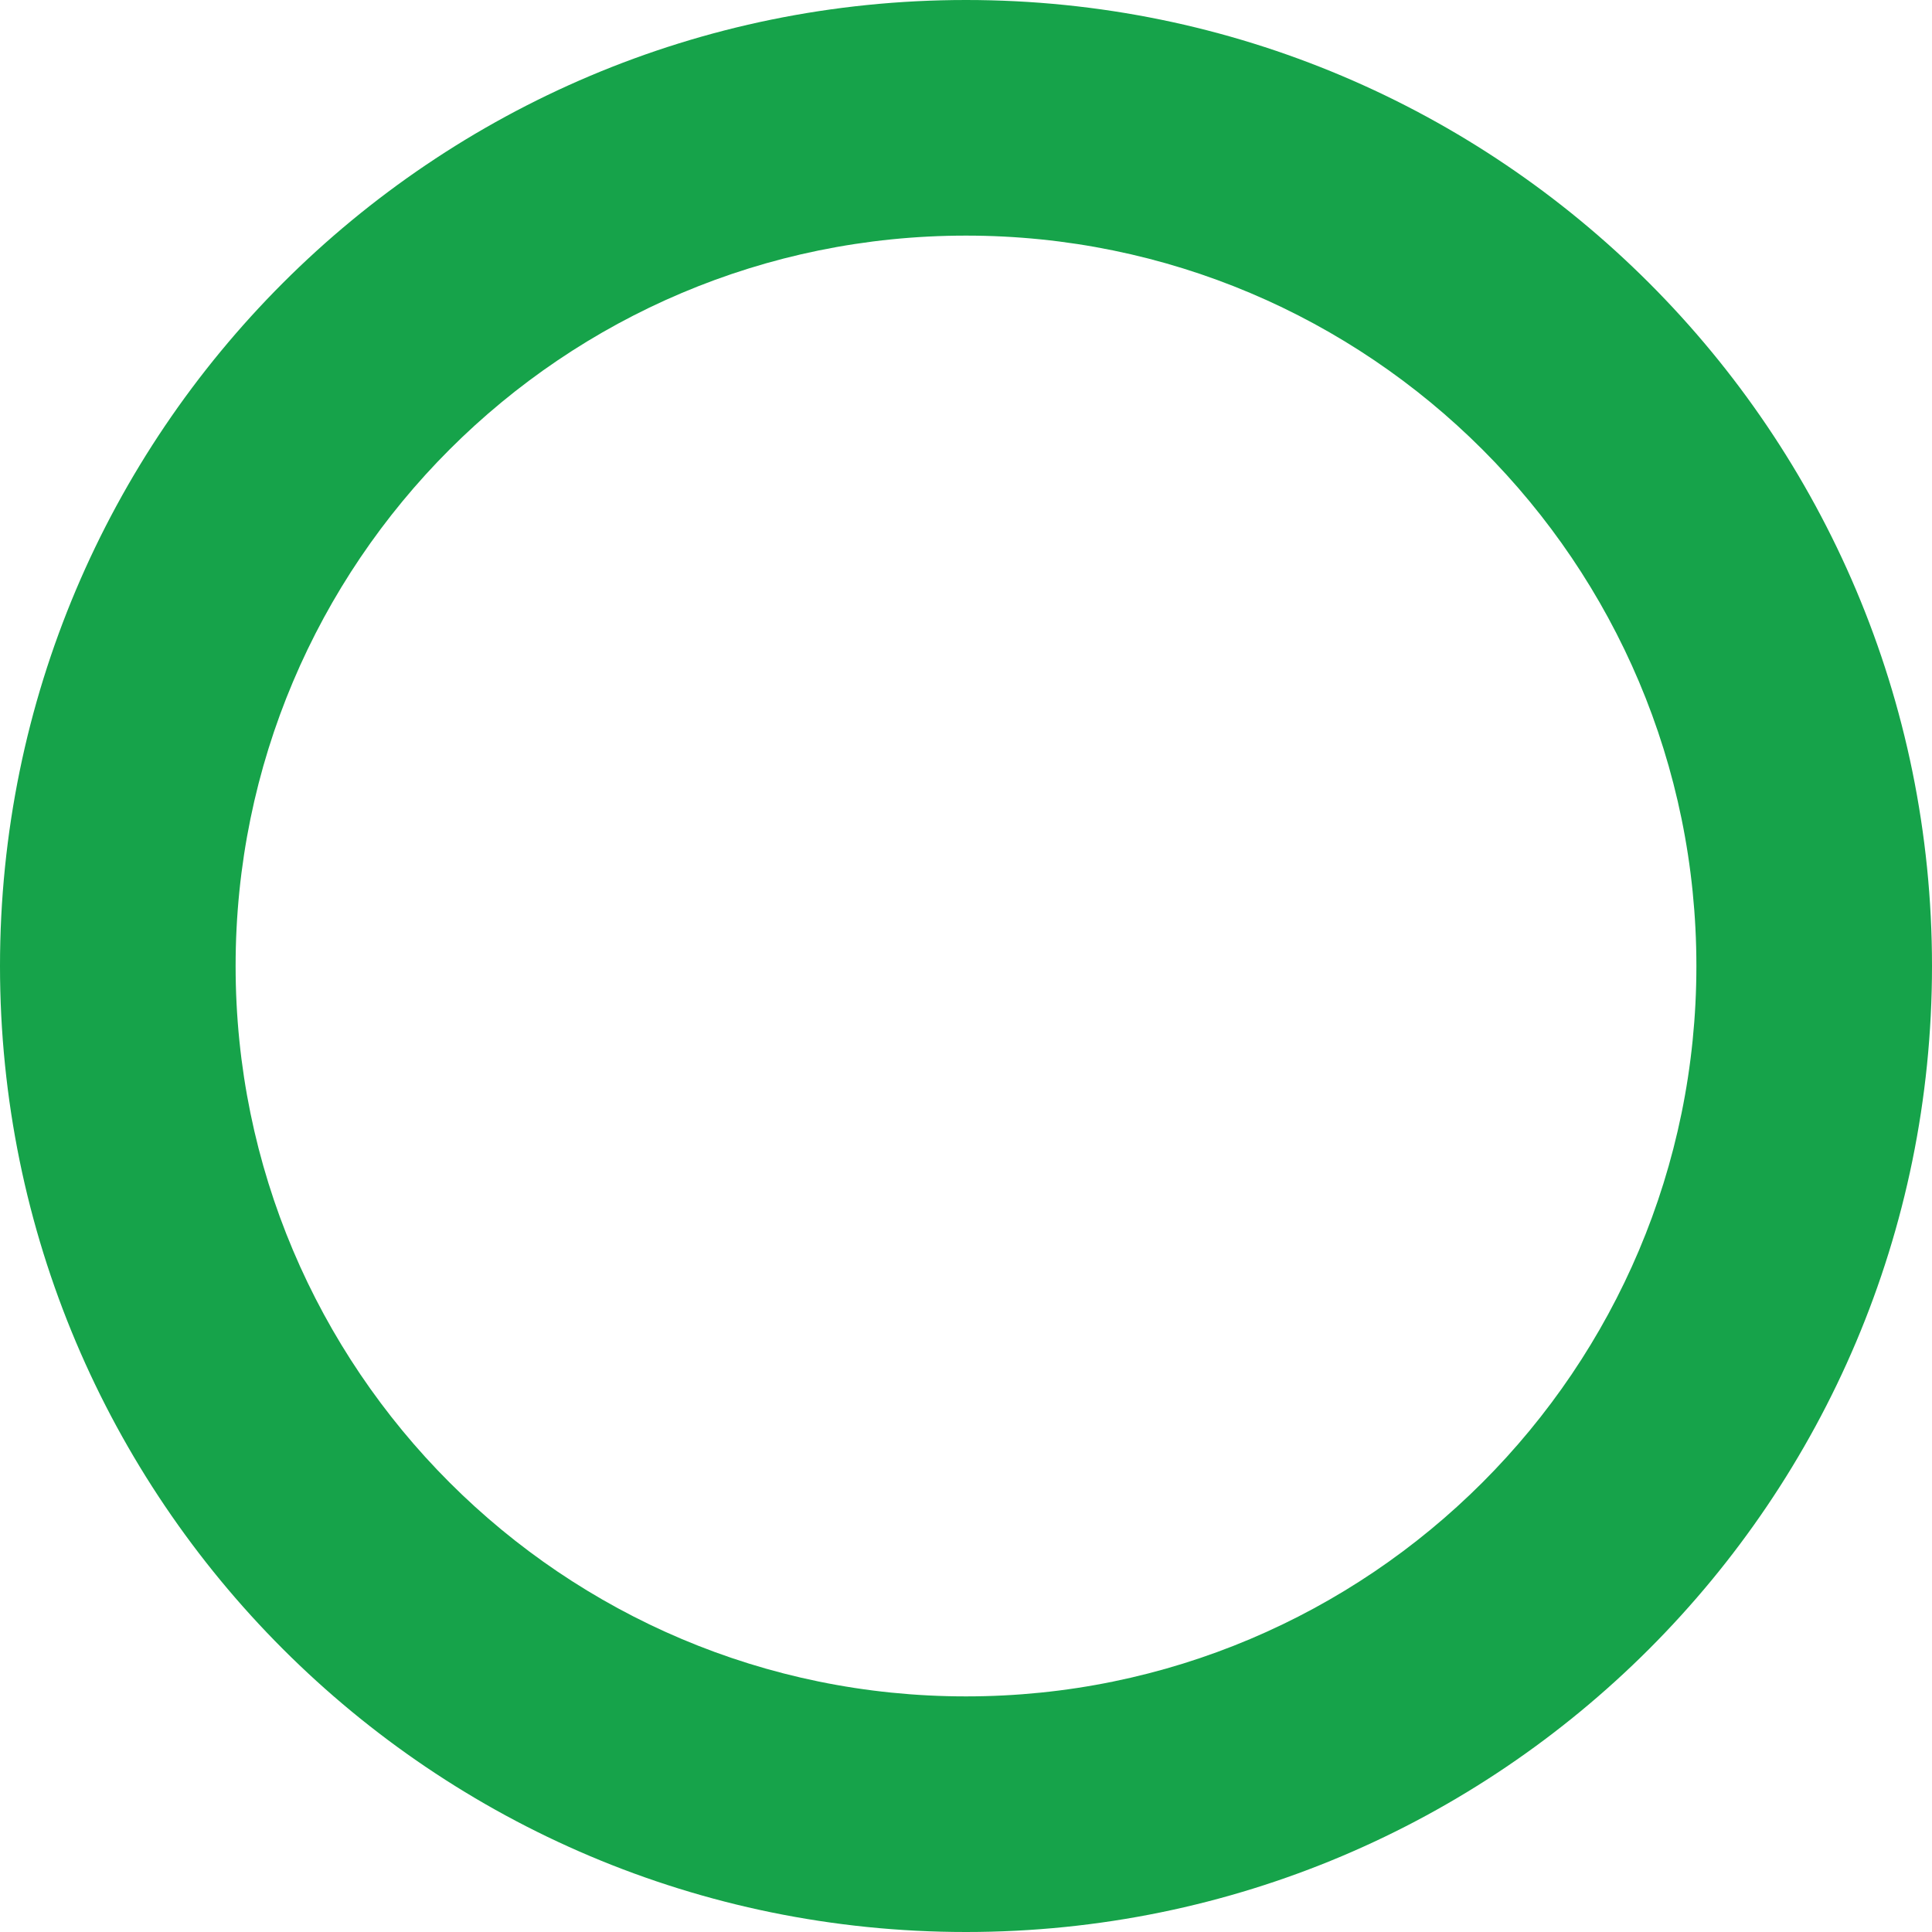
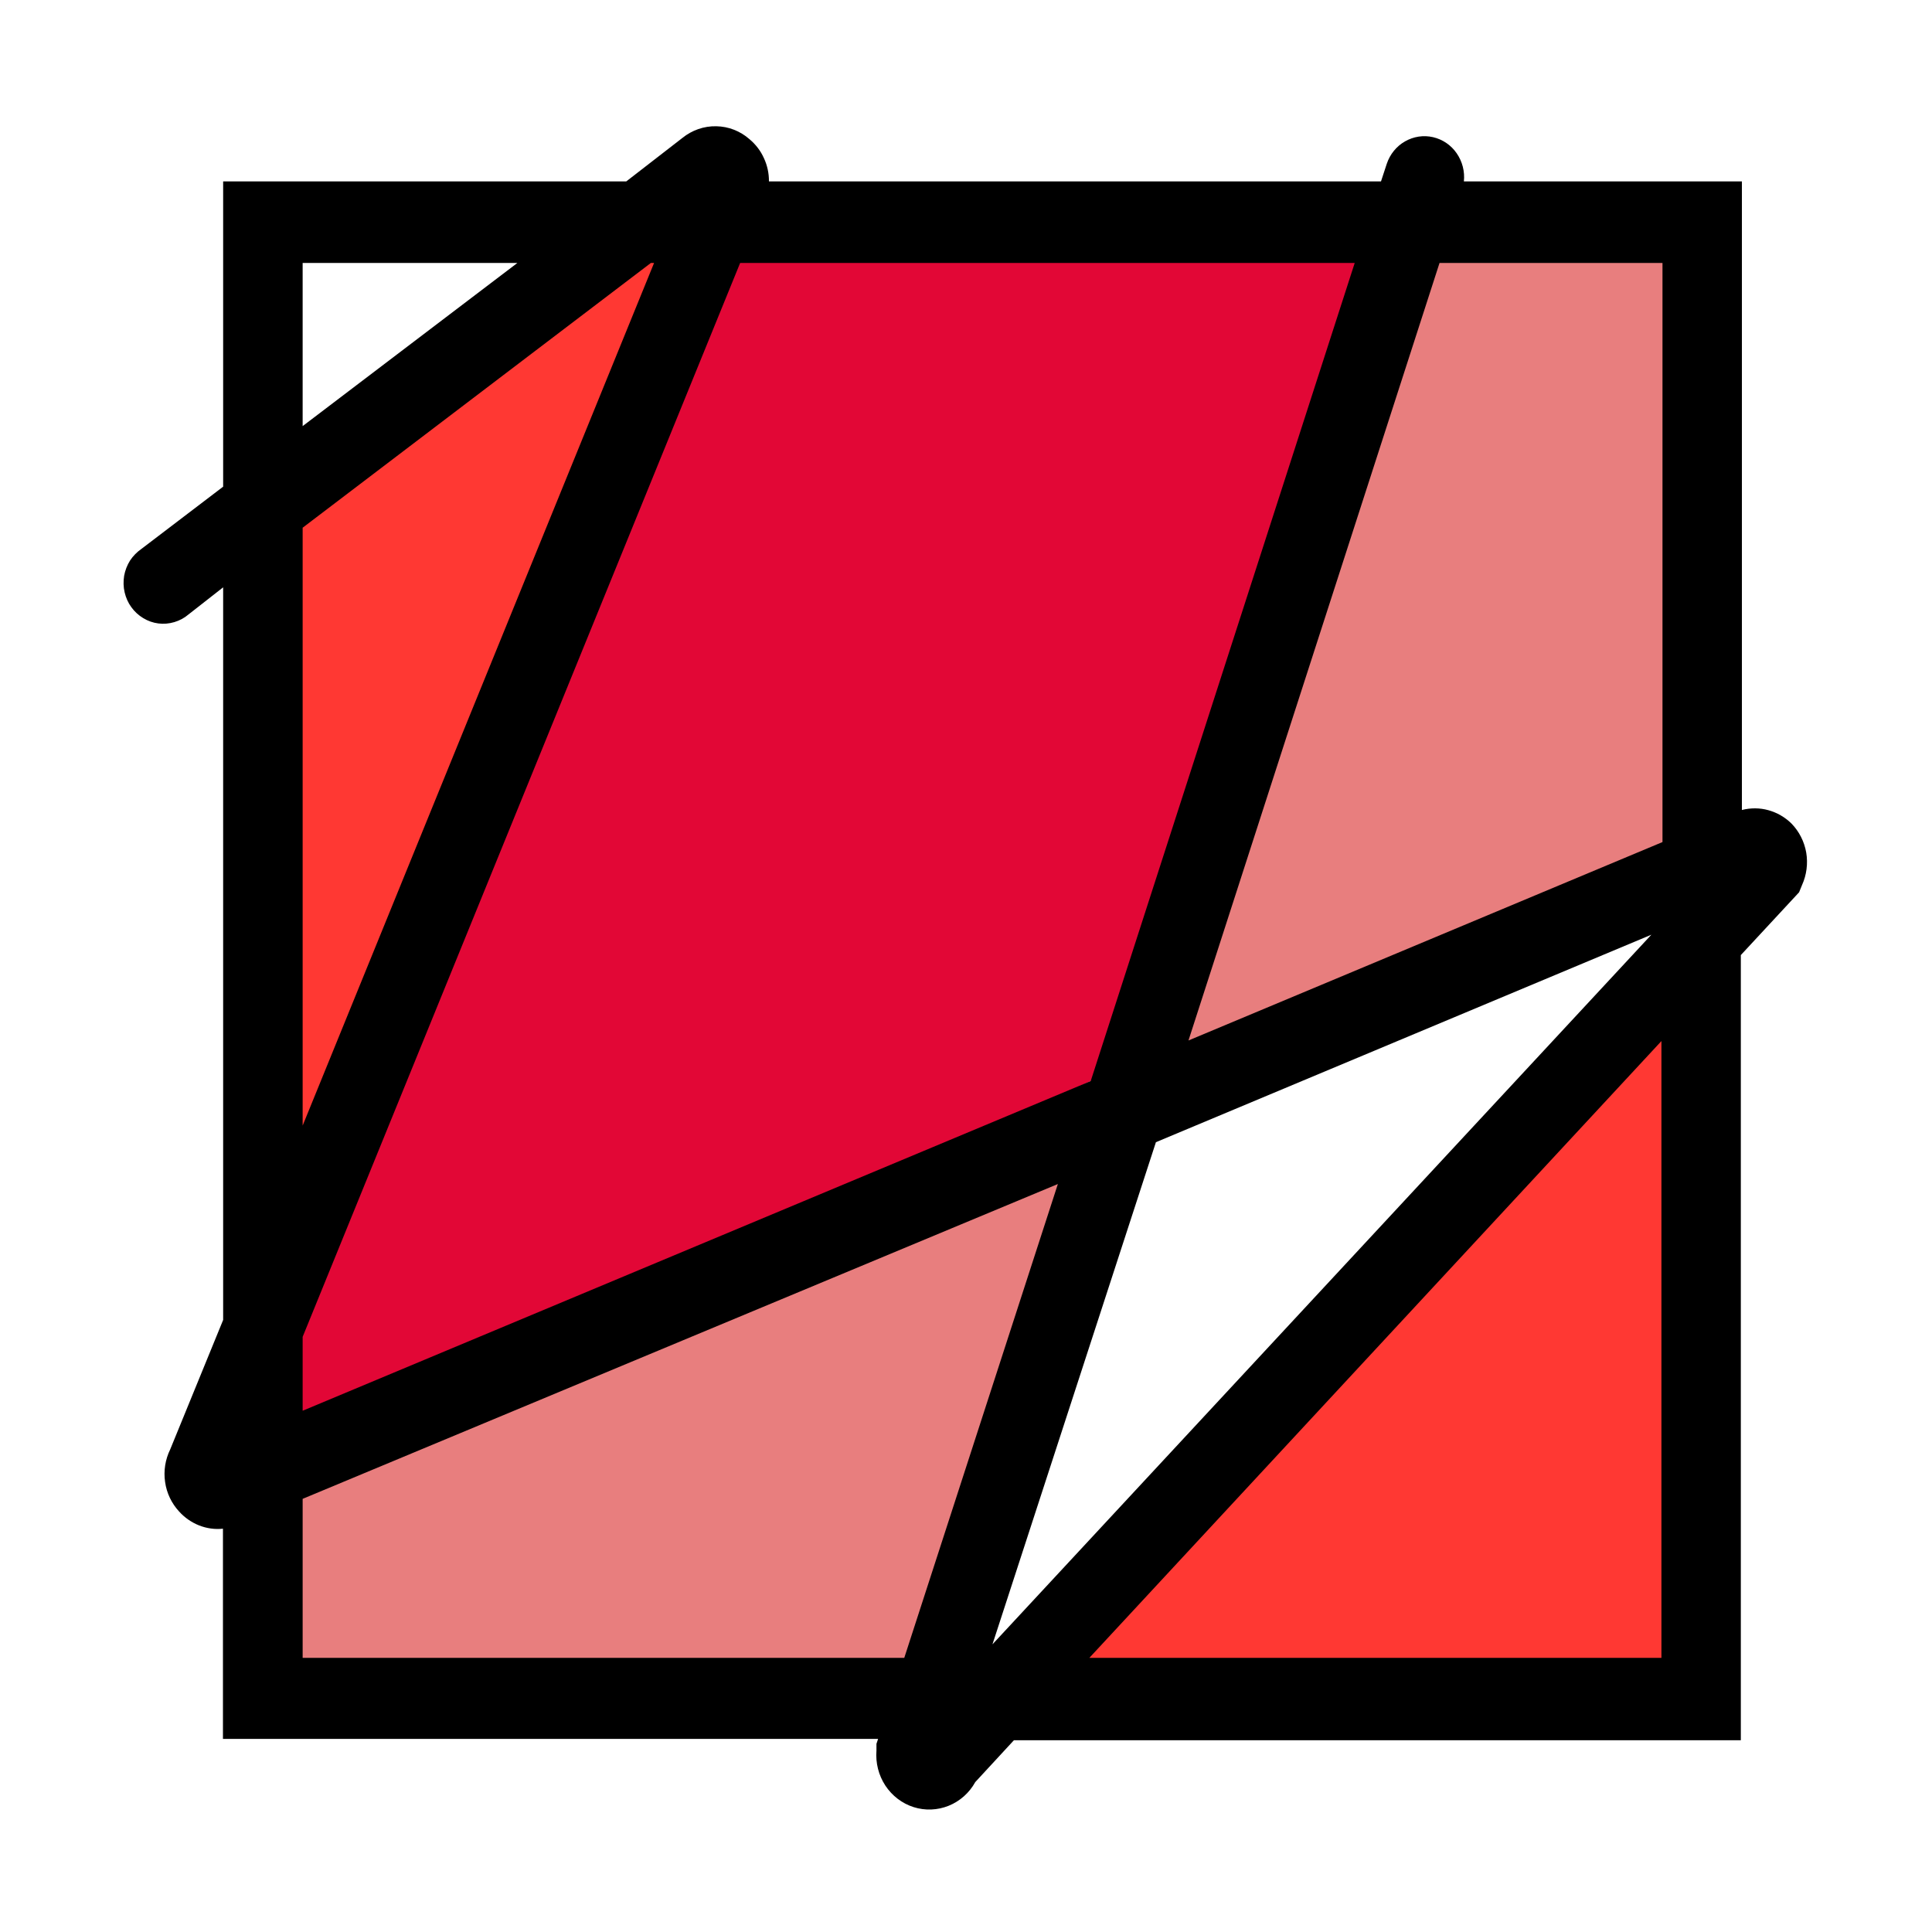
- <svg xmlns="http://www.w3.org/2000/svg" width="410" height="410" viewBox="0 0 410 410" fill="none">
-   <path fill-rule="evenodd" clip-rule="evenodd" d="M205 410C318.218 410 410 318.218 410 205C410 91.782 318.218 0 205 0C91.782 0 0 91.782 0 205C0 318.218 91.782 410 205 410ZM205 360C290.604 360 360 290.604 360 205C360 119.396 290.604 50 205 50C119.396 50 50 119.396 50 205C50 290.604 119.396 360 205 360Z" fill="#16a34a" />
+ <svg xmlns="http://www.w3.org/2000/svg" width="20" height="20" viewBox="0 0 20 20" fill="none">
+   <path d="M6.603 2.3L2.722 5.252V13.754L7.387 2.3H6.603Z" fill="#FF3833" />
+   <path d="M17.61 17.584V9.5L10.277 17.584H17.61Z" fill="#FF3833" />
+   <path d="M17.61 8.624V2.3H14.595L12 11L17.61 8.624Z" fill="#E87E7E" />
+   <path d="M2.722 15.215V17.584H9.66L11.801 10.951L2.722 15.215Z" fill="#E87E7E" />
+   <path d="M14.595 2.3H7.387L2.722 13.754V15.215L11.801 10.951L14.595 2.3Z" fill="#E20736" />
+   <path d="M18.545 8.525C18.478 8.459 18.396 8.412 18.306 8.387C18.217 8.362 18.122 8.362 18.032 8.385V1.878H15.154C15.165 1.775 15.138 1.671 15.079 1.586C15.021 1.502 14.934 1.443 14.835 1.42C14.736 1.397 14.633 1.413 14.544 1.464C14.456 1.514 14.389 1.597 14.356 1.695L14.296 1.878H7.96C7.961 1.795 7.943 1.712 7.908 1.637C7.874 1.561 7.823 1.495 7.76 1.442C7.664 1.357 7.542 1.309 7.415 1.307C7.288 1.304 7.164 1.347 7.064 1.428L6.483 1.878H2.31V5.038L1.463 5.683C1.417 5.715 1.377 5.756 1.346 5.803C1.316 5.851 1.295 5.905 1.285 5.961C1.276 6.018 1.277 6.076 1.29 6.131C1.303 6.187 1.326 6.24 1.36 6.286C1.393 6.332 1.435 6.37 1.483 6.399C1.531 6.428 1.584 6.447 1.64 6.454C1.695 6.461 1.751 6.456 1.805 6.44C1.858 6.424 1.908 6.398 1.951 6.361L2.31 6.08V13.664L1.762 15.004C1.711 15.108 1.692 15.226 1.709 15.341C1.725 15.457 1.777 15.564 1.855 15.648C1.912 15.711 1.983 15.76 2.061 15.791C2.14 15.822 2.224 15.834 2.308 15.825V18.001H9.09L9.073 18.052V18.122C9.063 18.25 9.095 18.377 9.165 18.484C9.235 18.59 9.338 18.669 9.457 18.707C9.576 18.745 9.705 18.74 9.821 18.693C9.937 18.646 10.034 18.56 10.096 18.448L10.496 18.015H18.021V9.887L18.624 9.237L18.655 9.161C18.702 9.057 18.717 8.939 18.698 8.826C18.678 8.712 18.625 8.607 18.545 8.525V8.525ZM17.21 8.717L12.303 10.771L14.902 2.722H17.21V8.717ZM17.095 9.676L10.274 17.022L11.966 11.824L17.095 9.676ZM11.291 11.191L3.133 14.604V13.839L7.662 2.722H14.024L11.291 11.191ZM3.133 2.722H5.356L3.133 4.411V2.722ZM3.133 5.463L6.738 2.722H6.771L3.133 11.652V5.463ZM3.133 17.162V15.516L10.951 12.257L9.361 17.162H3.133ZM17.199 17.162H11.277L17.199 10.777V17.162Z" fill="black" />
</svg>
